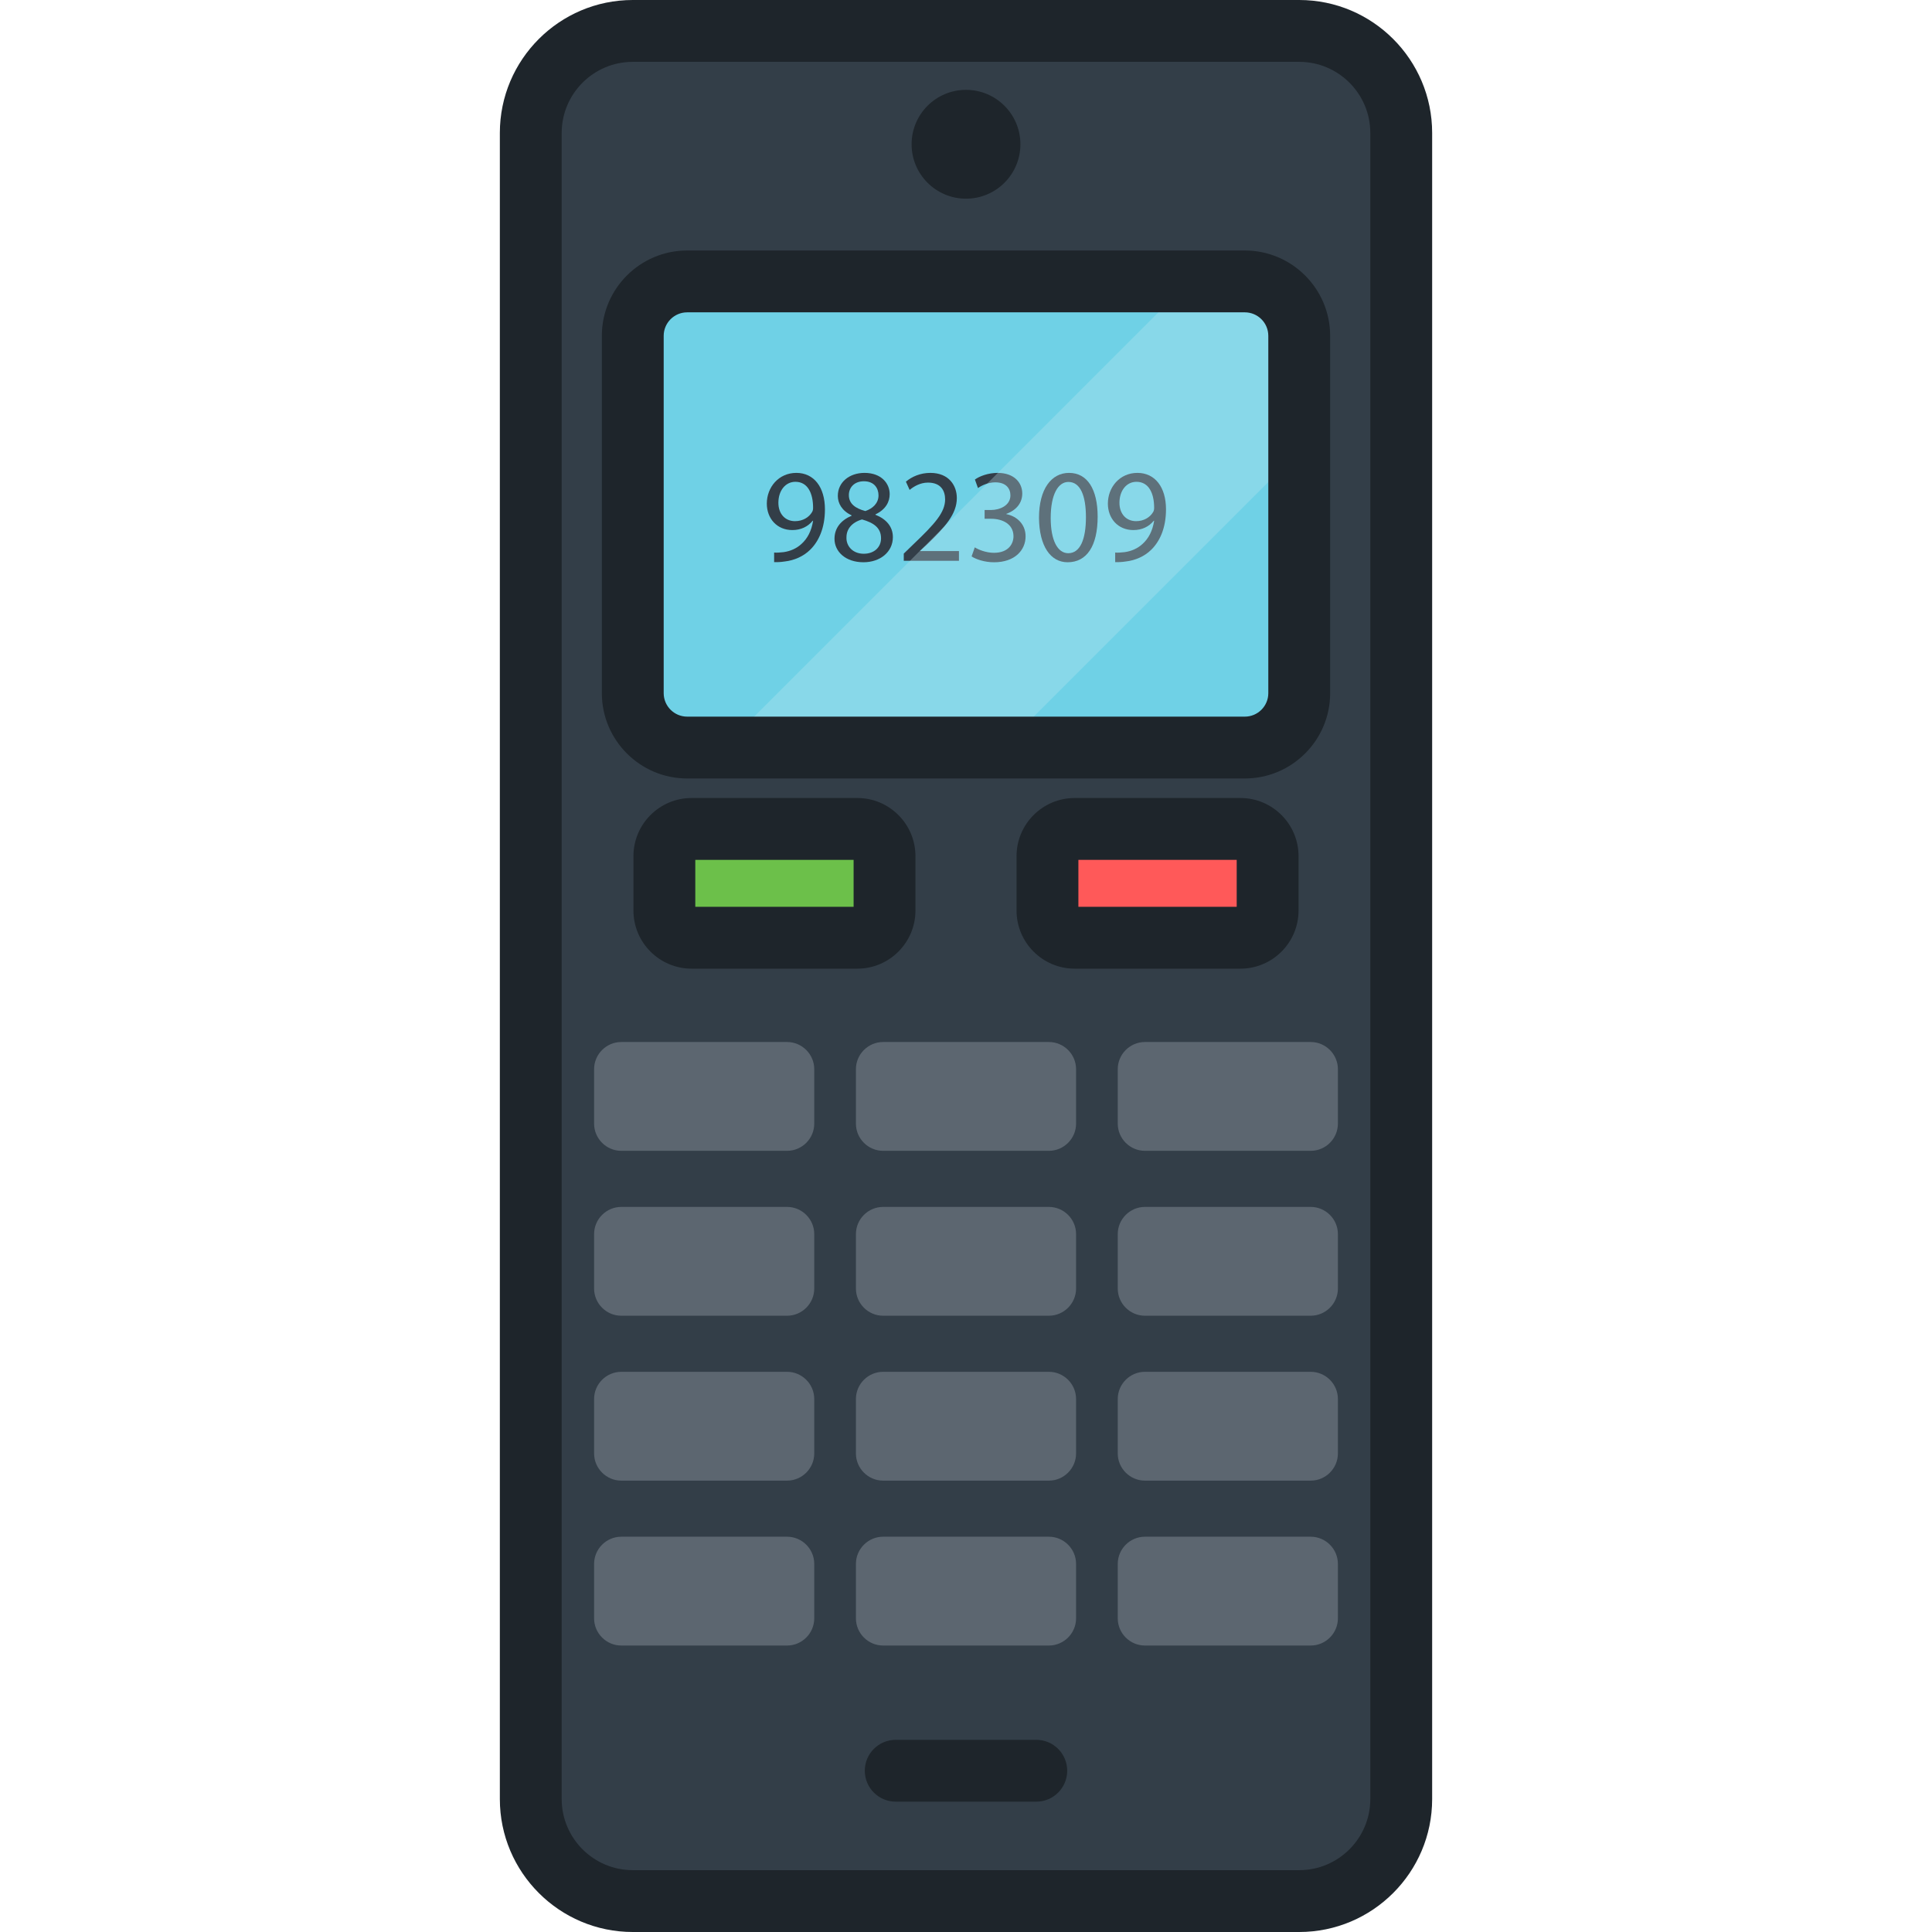
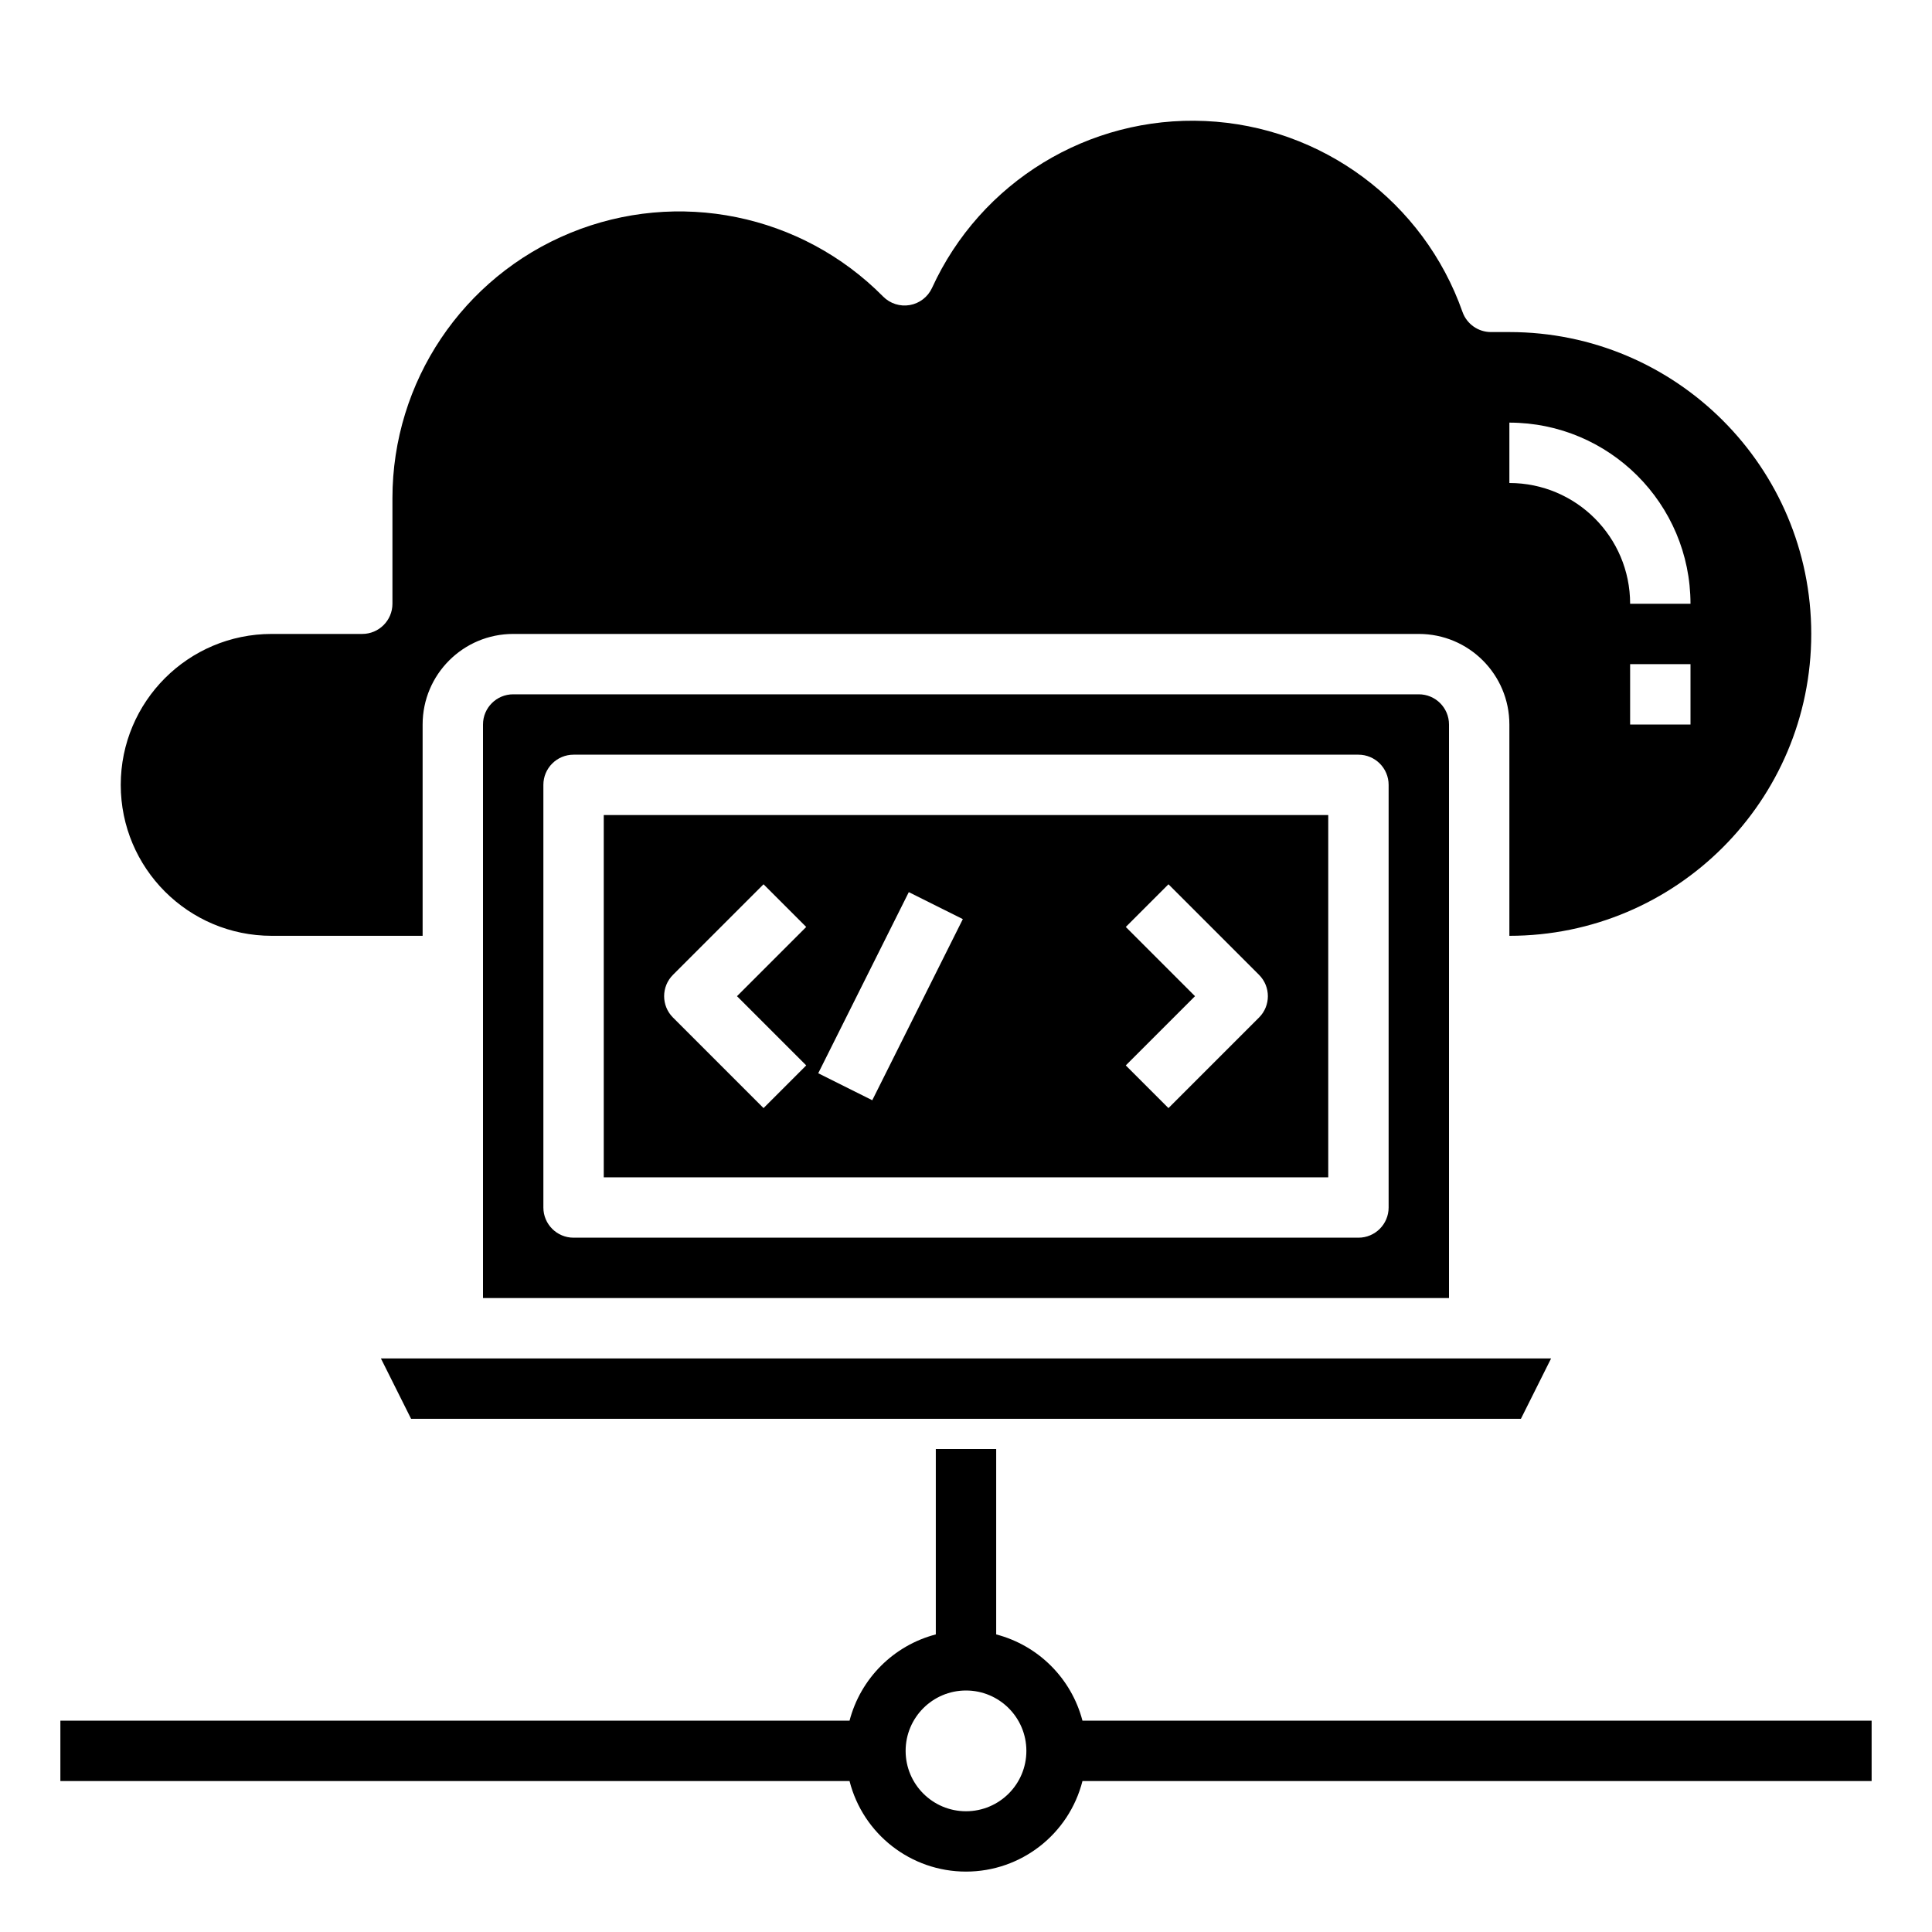
- <svg xmlns="http://www.w3.org/2000/svg" version="1.1" id="Layer_1" x="0px" y="0px" viewBox="0 0 512 512" style="enable-background:new 0 0 512 512;" xml:space="preserve">
-   <path style="fill:#333E48;" d="M371.341,35.228c0-14.868-12.165-27.034-27.034-27.034H167.693  c-14.868,0-27.034,12.166-27.034,27.034v441.544c0,14.869,12.165,27.034,27.034,27.034h176.614  c14.868,0,27.034-12.165,27.034-27.034V35.228z" />
-   <g>
-     <path style="fill:#5C6670;" d="M285.171,283.352c0-3.965-3.243-7.209-7.209-7.209h-43.926c-3.965,0-7.209,3.244-7.209,7.209v14.42   c0,3.966,3.243,7.209,7.209,7.209h43.926c3.965,0,7.209-3.243,7.209-7.209V283.352z" />
-     <path style="fill:#5C6670;" d="M215.786,283.352c0-3.965-3.244-7.209-7.209-7.209h-43.926c-3.965,0-7.209,3.244-7.209,7.209v14.42   c0,3.966,3.244,7.209,7.209,7.209h43.926c3.965,0,7.209-3.243,7.209-7.209V283.352z" />
-     <path style="fill:#5C6670;" d="M296.214,283.352c0-3.965,3.244-7.209,7.209-7.209h43.926c3.965,0,7.209,3.244,7.209,7.209v14.42   c0,3.966-3.244,7.209-7.209,7.209h-43.926c-3.965,0-7.209-3.243-7.209-7.209V283.352z" />
-     <path style="fill:#5C6670;" d="M285.171,327.053c0-3.966-3.243-7.209-7.209-7.209h-43.926c-3.965,0-7.209,3.243-7.209,7.209v14.419   c0,3.966,3.243,7.21,7.209,7.21h43.926c3.965,0,7.209-3.244,7.209-7.21V327.053z" />
-     <path style="fill:#5C6670;" d="M215.786,327.053c0-3.966-3.244-7.209-7.209-7.209h-43.926c-3.965,0-7.209,3.243-7.209,7.209v14.419   c0,3.966,3.244,7.21,7.209,7.21h43.926c3.965,0,7.209-3.244,7.209-7.21V327.053z" />
-     <path style="fill:#5C6670;" d="M296.214,327.053c0-3.966,3.244-7.209,7.209-7.209h43.926c3.965,0,7.209,3.243,7.209,7.209v14.419   c0,3.966-3.244,7.21-7.209,7.21h-43.926c-3.965,0-7.209-3.244-7.209-7.21V327.053z" />
-     <path style="fill:#5C6670;" d="M285.171,370.754c0-3.966-3.243-7.211-7.209-7.211h-43.926c-3.965,0-7.209,3.245-7.209,7.211v14.418   c0,3.966,3.243,7.21,7.209,7.21h43.926c3.965,0,7.209-3.244,7.209-7.21V370.754z" />
-     <path style="fill:#5C6670;" d="M215.786,370.754c0-3.966-3.244-7.211-7.209-7.211h-43.926c-3.965,0-7.209,3.245-7.209,7.211v14.418   c0,3.966,3.244,7.21,7.209,7.21h43.926c3.965,0,7.209-3.244,7.209-7.21V370.754z" />
-     <path style="fill:#5C6670;" d="M296.214,370.754c0-3.966,3.244-7.211,7.209-7.211h43.926c3.965,0,7.209,3.245,7.209,7.211v14.418   c0,3.966-3.244,7.21-7.209,7.21h-43.926c-3.965,0-7.209-3.244-7.209-7.21V370.754z" />
-     <path style="fill:#5C6670;" d="M285.171,414.454c0-3.966-3.243-7.21-7.209-7.21h-43.926c-3.965,0-7.209,3.244-7.209,7.21v14.419   c0,3.966,3.243,7.21,7.209,7.21h43.926c3.965,0,7.209-3.244,7.209-7.21V414.454z" />
-     <path style="fill:#5C6670;" d="M215.786,414.454c0-3.966-3.244-7.21-7.209-7.21h-43.926c-3.965,0-7.209,3.244-7.209,7.21v14.419   c0,3.966,3.244,7.21,7.209,7.21h43.926c3.965,0,7.209-3.244,7.209-7.21V414.454z" />
-     <path style="fill:#5C6670;" d="M296.214,414.454c0-3.966,3.244-7.21,7.209-7.21h43.926c3.965,0,7.209,3.244,7.209,7.21v14.419   c0,3.966-3.244,7.21-7.209,7.21h-43.926c-3.965,0-7.209-3.244-7.209-7.21V414.454z" />
-   </g>
-   <path style="fill:#6FD1E6;" d="M344.309,183.693c0,7.929-6.489,14.418-14.418,14.418H182.108c-7.929,0-14.418-6.489-14.418-14.418  V88.995c0-7.93,6.489-14.418,14.418-14.418h147.783c7.929,0,14.418,6.488,14.418,14.418V183.693z" />
-   <path style="fill:#6CC04A;" d="M234.409,226.883c0-3.966-3.243-7.21-7.209-7.21h-43.927c-3.965,0-7.208,3.244-7.208,7.21v14.419  c0,3.966,3.243,7.209,7.208,7.209H227.2c3.965,0,7.209-3.243,7.209-7.209V226.883z" />
-   <path style="fill:#FF5959;" d="M277.591,226.883c0-3.966,3.243-7.21,7.209-7.21h43.927c3.965,0,7.208,3.244,7.208,7.21v14.419  c0,3.966-3.243,7.209-7.208,7.209H284.8c-3.965,0-7.209-3.243-7.209-7.209L277.591,226.883L277.591,226.883z" />
-   <g>
-     <path style="fill:#333E48;" d="M205.152,146.43c0.67,0.07,1.445,0,2.502-0.106c1.798-0.247,3.49-0.987,4.793-2.22   c1.515-1.374,2.608-3.384,3.031-6.098h-0.106c-1.268,1.55-3.101,2.467-5.392,2.467c-4.123,0-6.766-3.102-6.766-7.013   c0-4.335,3.137-8.141,7.824-8.141c4.688,0,7.578,3.805,7.578,9.656c0,5.04-1.691,8.564-3.947,10.749   c-1.762,1.727-4.194,2.784-6.661,3.066c-1.128,0.177-2.115,0.212-2.855,0.177L205.152,146.43L205.152,146.43z M206.28,133.25   c0,2.855,1.727,4.863,4.405,4.863c2.079,0,3.701-1.022,4.511-2.396c0.176-0.282,0.282-0.635,0.282-1.128   c0-3.913-1.444-6.907-4.687-6.907C208.148,127.682,206.28,130.008,206.28,133.25z" />
-     <path style="fill:#333E48;" d="M221.15,142.801c0-2.89,1.727-4.934,4.546-6.133l-0.035-0.106c-2.537-1.199-3.63-3.172-3.63-5.145   c0-3.631,3.066-6.098,7.083-6.098c4.44,0,6.661,2.784,6.661,5.639c0,1.938-0.952,4.017-3.77,5.357v0.106   c2.855,1.128,4.617,3.137,4.617,5.921c0,3.982-3.419,6.661-7.789,6.661C224.039,149.003,221.15,146.15,221.15,142.801z    M233.485,142.66c0-2.784-1.938-4.123-5.04-5.004c-2.678,0.775-4.123,2.537-4.123,4.722c-0.106,2.326,1.656,4.37,4.581,4.37   C231.687,146.748,233.485,145.021,233.485,142.66z M224.956,131.205c0,2.291,1.727,3.525,4.37,4.229   c1.973-0.67,3.489-2.079,3.489-4.159c0-1.832-1.093-3.736-3.876-3.736C226.366,127.541,224.956,129.232,224.956,131.205z" />
-     <path style="fill:#333E48;" d="M239.508,148.616v-1.903l2.432-2.362c5.851-5.568,8.494-8.529,8.529-11.982   c0-2.326-1.128-4.476-4.546-4.476c-2.079,0-3.807,1.058-4.863,1.938l-0.987-2.185c1.586-1.34,3.842-2.326,6.484-2.326   c4.934,0,7.013,3.384,7.013,6.66c0,4.229-3.067,7.648-7.895,12.3l-1.833,1.691v0.07h10.291v2.573h-14.625V148.616z" />
-     <path style="fill:#333E48;" d="M258.326,145.057c0.882,0.564,2.925,1.444,5.075,1.444c3.982,0,5.216-2.537,5.181-4.44   c-0.035-3.207-2.925-4.581-5.921-4.581h-1.727v-2.326h1.727c2.255,0,5.11-1.163,5.11-3.876c0-1.832-1.162-3.454-4.017-3.454   c-1.833,0-3.596,0.811-4.581,1.515l-0.811-2.255c1.199-0.882,3.525-1.762,5.992-1.762c4.511,0,6.555,2.678,6.555,5.463   c0,2.362-1.409,4.37-4.229,5.393v0.07c2.82,0.564,5.11,2.679,5.11,5.886c0,3.666-2.855,6.873-8.353,6.873   c-2.572,0-4.828-0.811-5.956-1.55L258.326,145.057z" />
-     <path style="fill:#333E48;" d="M290.888,136.915c0,7.789-2.89,12.088-7.965,12.088c-4.476,0-7.507-4.194-7.578-11.771   c0-7.683,3.313-11.912,7.965-11.912C288.139,125.321,290.888,129.62,290.888,136.915z M278.446,137.268   c0,5.956,1.832,9.339,4.652,9.339c3.172,0,4.687-3.701,4.687-9.55c0-5.639-1.444-9.339-4.652-9.339   C280.42,127.717,278.446,131.029,278.446,137.268z" />
-     <path style="fill:#333E48;" d="M295.537,146.43c0.67,0.07,1.445,0,2.502-0.106c1.798-0.247,3.49-0.987,4.793-2.22   c1.515-1.374,2.608-3.384,3.031-6.098h-0.106c-1.268,1.55-3.101,2.467-5.392,2.467c-4.123,0-6.766-3.102-6.766-7.013   c0-4.335,3.137-8.141,7.824-8.141c4.688,0,7.578,3.805,7.578,9.656c0,5.04-1.691,8.564-3.947,10.749   c-1.762,1.727-4.194,2.784-6.661,3.066c-1.128,0.177-2.115,0.212-2.855,0.177L295.537,146.43L295.537,146.43z M296.664,133.25   c0,2.855,1.727,4.863,4.405,4.863c2.079,0,3.701-1.022,4.511-2.396c0.176-0.282,0.282-0.635,0.282-1.128   c0-3.913-1.444-6.907-4.687-6.907C298.531,127.682,296.664,130.008,296.664,133.25z" />
-   </g>
-   <path style="opacity:0.3;fill:#C4E9F2;enable-background:new    ;" d="M329.892,74.577h-14.701L191.659,198.11h74.091l78.56-78.56  V88.995C344.309,81.065,337.82,74.577,329.892,74.577z" />
-   <path style="fill:#1E252B;" d="M242.603,241.303v-14.419c0-8.494-6.909-15.404-15.403-15.404h-43.927  c-8.493,0-15.402,6.911-15.402,15.404v14.419c0,8.493,6.909,15.403,15.402,15.403H227.2  C235.694,256.705,242.603,249.796,242.603,241.303z M226.215,240.317h-41.954v-12.449h41.954V240.317z M256.001,52.651  c7.964,0,14.418-6.456,14.418-14.42c0-7.963-6.454-14.418-14.418-14.418c-7.964,0-14.418,6.455-14.418,14.418  C241.582,46.195,248.037,52.651,256.001,52.651z M328.726,211.48h-43.927c-8.493,0-15.403,6.911-15.403,15.404v14.419  c0,8.493,6.909,15.403,15.403,15.403h43.927c8.493,0,15.402-6.909,15.402-15.403v-14.419  C344.128,218.39,337.219,211.48,328.726,211.48z M327.739,240.317h-41.954v-12.449h41.954V240.317z M344.307,0H167.693  c-19.425,0-35.228,15.803-35.228,35.228v441.544c0,19.425,15.803,35.228,35.228,35.228h176.614  c19.425,0,35.228-15.803,35.228-35.228V35.228C379.535,15.803,363.732,0,344.307,0z M363.146,476.772  c0,10.388-8.451,18.839-18.839,18.839H167.693c-10.388,0-18.839-8.451-18.839-18.839V35.228c0-10.388,8.451-18.839,18.839-18.839  h176.614c10.388,0,18.839,8.451,18.839,18.839V476.772z M329.892,66.383H182.108c-12.468,0-22.612,10.143-22.612,22.612v94.698  c0,12.468,10.143,22.612,22.612,22.612h147.783c12.468,0,22.612-10.143,22.612-22.612V88.995  C352.503,76.526,342.36,66.383,329.892,66.383z M336.115,183.693c0,3.432-2.792,6.223-6.223,6.223H182.108  c-3.432,0-6.223-2.792-6.223-6.223V88.995c0-3.432,2.792-6.223,6.223-6.223h147.783c3.432,0,6.223,2.792,6.223,6.223V183.693z   M274.626,461.07h-37.251c-4.525,0-8.194,3.669-8.194,8.194s3.669,8.194,8.194,8.194h37.251c4.525,0,8.194-3.669,8.194-8.194  C282.82,464.738,279.151,461.07,274.626,461.07z" />
-   <g>
- </g>
-   <g>
- </g>
-   <g>
- </g>
-   <g>
- </g>
-   <g>
- </g>
-   <g>
- </g>
-   <g>
- </g>
-   <g>
- </g>
-   <g>
- </g>
-   <g>
- </g>
-   <g>
- </g>
-   <g>
- </g>
-   <g>
- </g>
-   <g>
- </g>
-   <g>
- </g>
+ <svg xmlns="http://www.w3.org/2000/svg" fill="#000000" width="800px" height="800px" viewBox="0 0 64 64" data-name="Layer 1" id="Layer_1">
+   <path d="M47,23H17a1,1,0,0,0-1,1V43H48V24A1,1,0,0,0,47,23ZM46,40a1,1,0,0,1-1,1H19a1,1,0,0,1-1-1V26a1,1,0,0,1,1-1H45a1,1,0,0,1,1,1Z" />
+   <polygon points="12.618 45 13.618 47 50.382 47 51.382 45 12.618 45" />
+   <path d="M20,39H44V27H20Zm17.293-8.293,1.414-1.414,3,3a1,1,0,0,1,0,1.414l-3,3-1.414-1.414L39.586,33Zm-7.188-1.154,1.79.894-3,6-1.79-.894Zm-7.812,2.74,3-3,1.414,1.414L24.414,33l2.293,2.293-1.414,1.414-3-3A1,1,0,0,1,22.293,32.293Z" />
+   <path d="M9,31h5V24a3,3,0,0,1,3-3H47a3,3,0,0,1,3,3v7a10,10,0,0,0,0-20h-.61a1,1,0,0,1-.943-.667,9.486,9.486,0,0,0-17.573-.794,1,1,0,0,1-1.619.285A9.5,9.5,0,0,0,13,16.5V20a1,1,0,0,1-1,1H9A5,5,0,0,0,9,31Zm47-7H54V22h2ZM50,14a6.006,6.006,0,0,1,6,6H54a4,4,0,0,0-4-4Z" />
+   <path d="M62,57H35.858A4,4,0,0,0,33,54.142V48H31v6.142A4,4,0,0,0,28.142,57H2v2H28.142a3.981,3.981,0,0,0,7.716,0H62ZM32,60a2,2,0,1,1,2-2A2,2,0,0,1,32,60Z" />
</svg>
